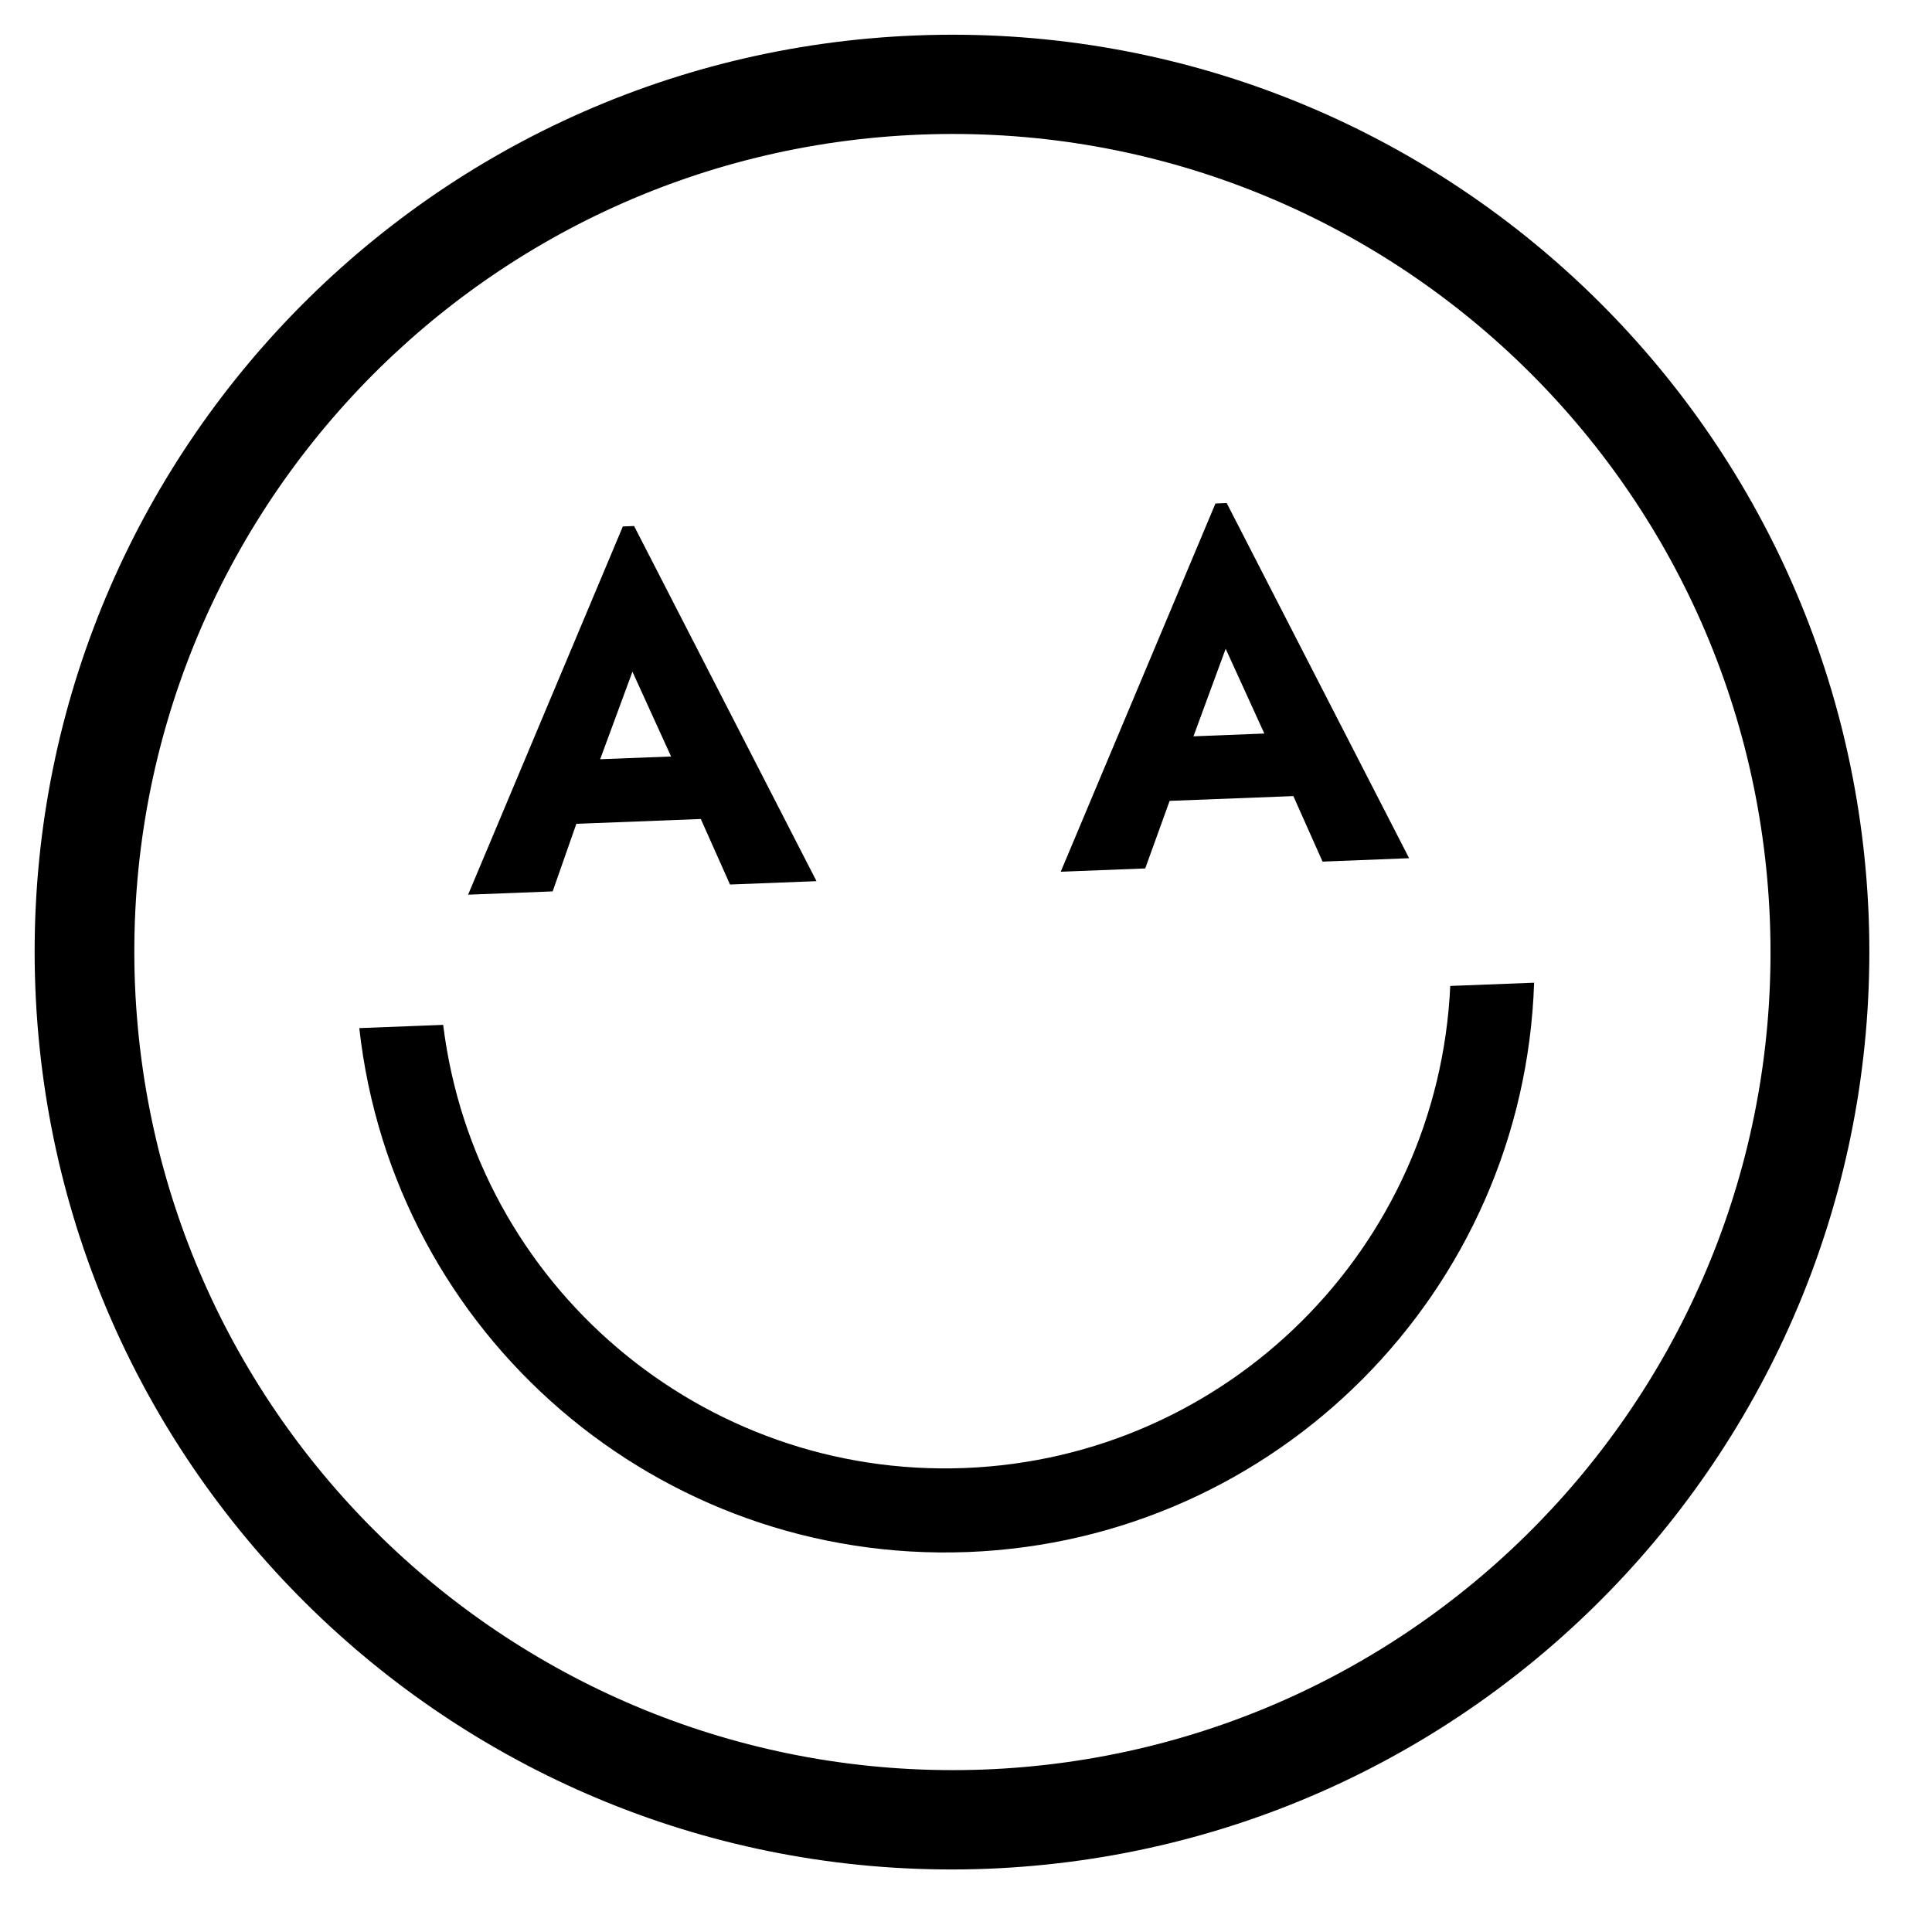
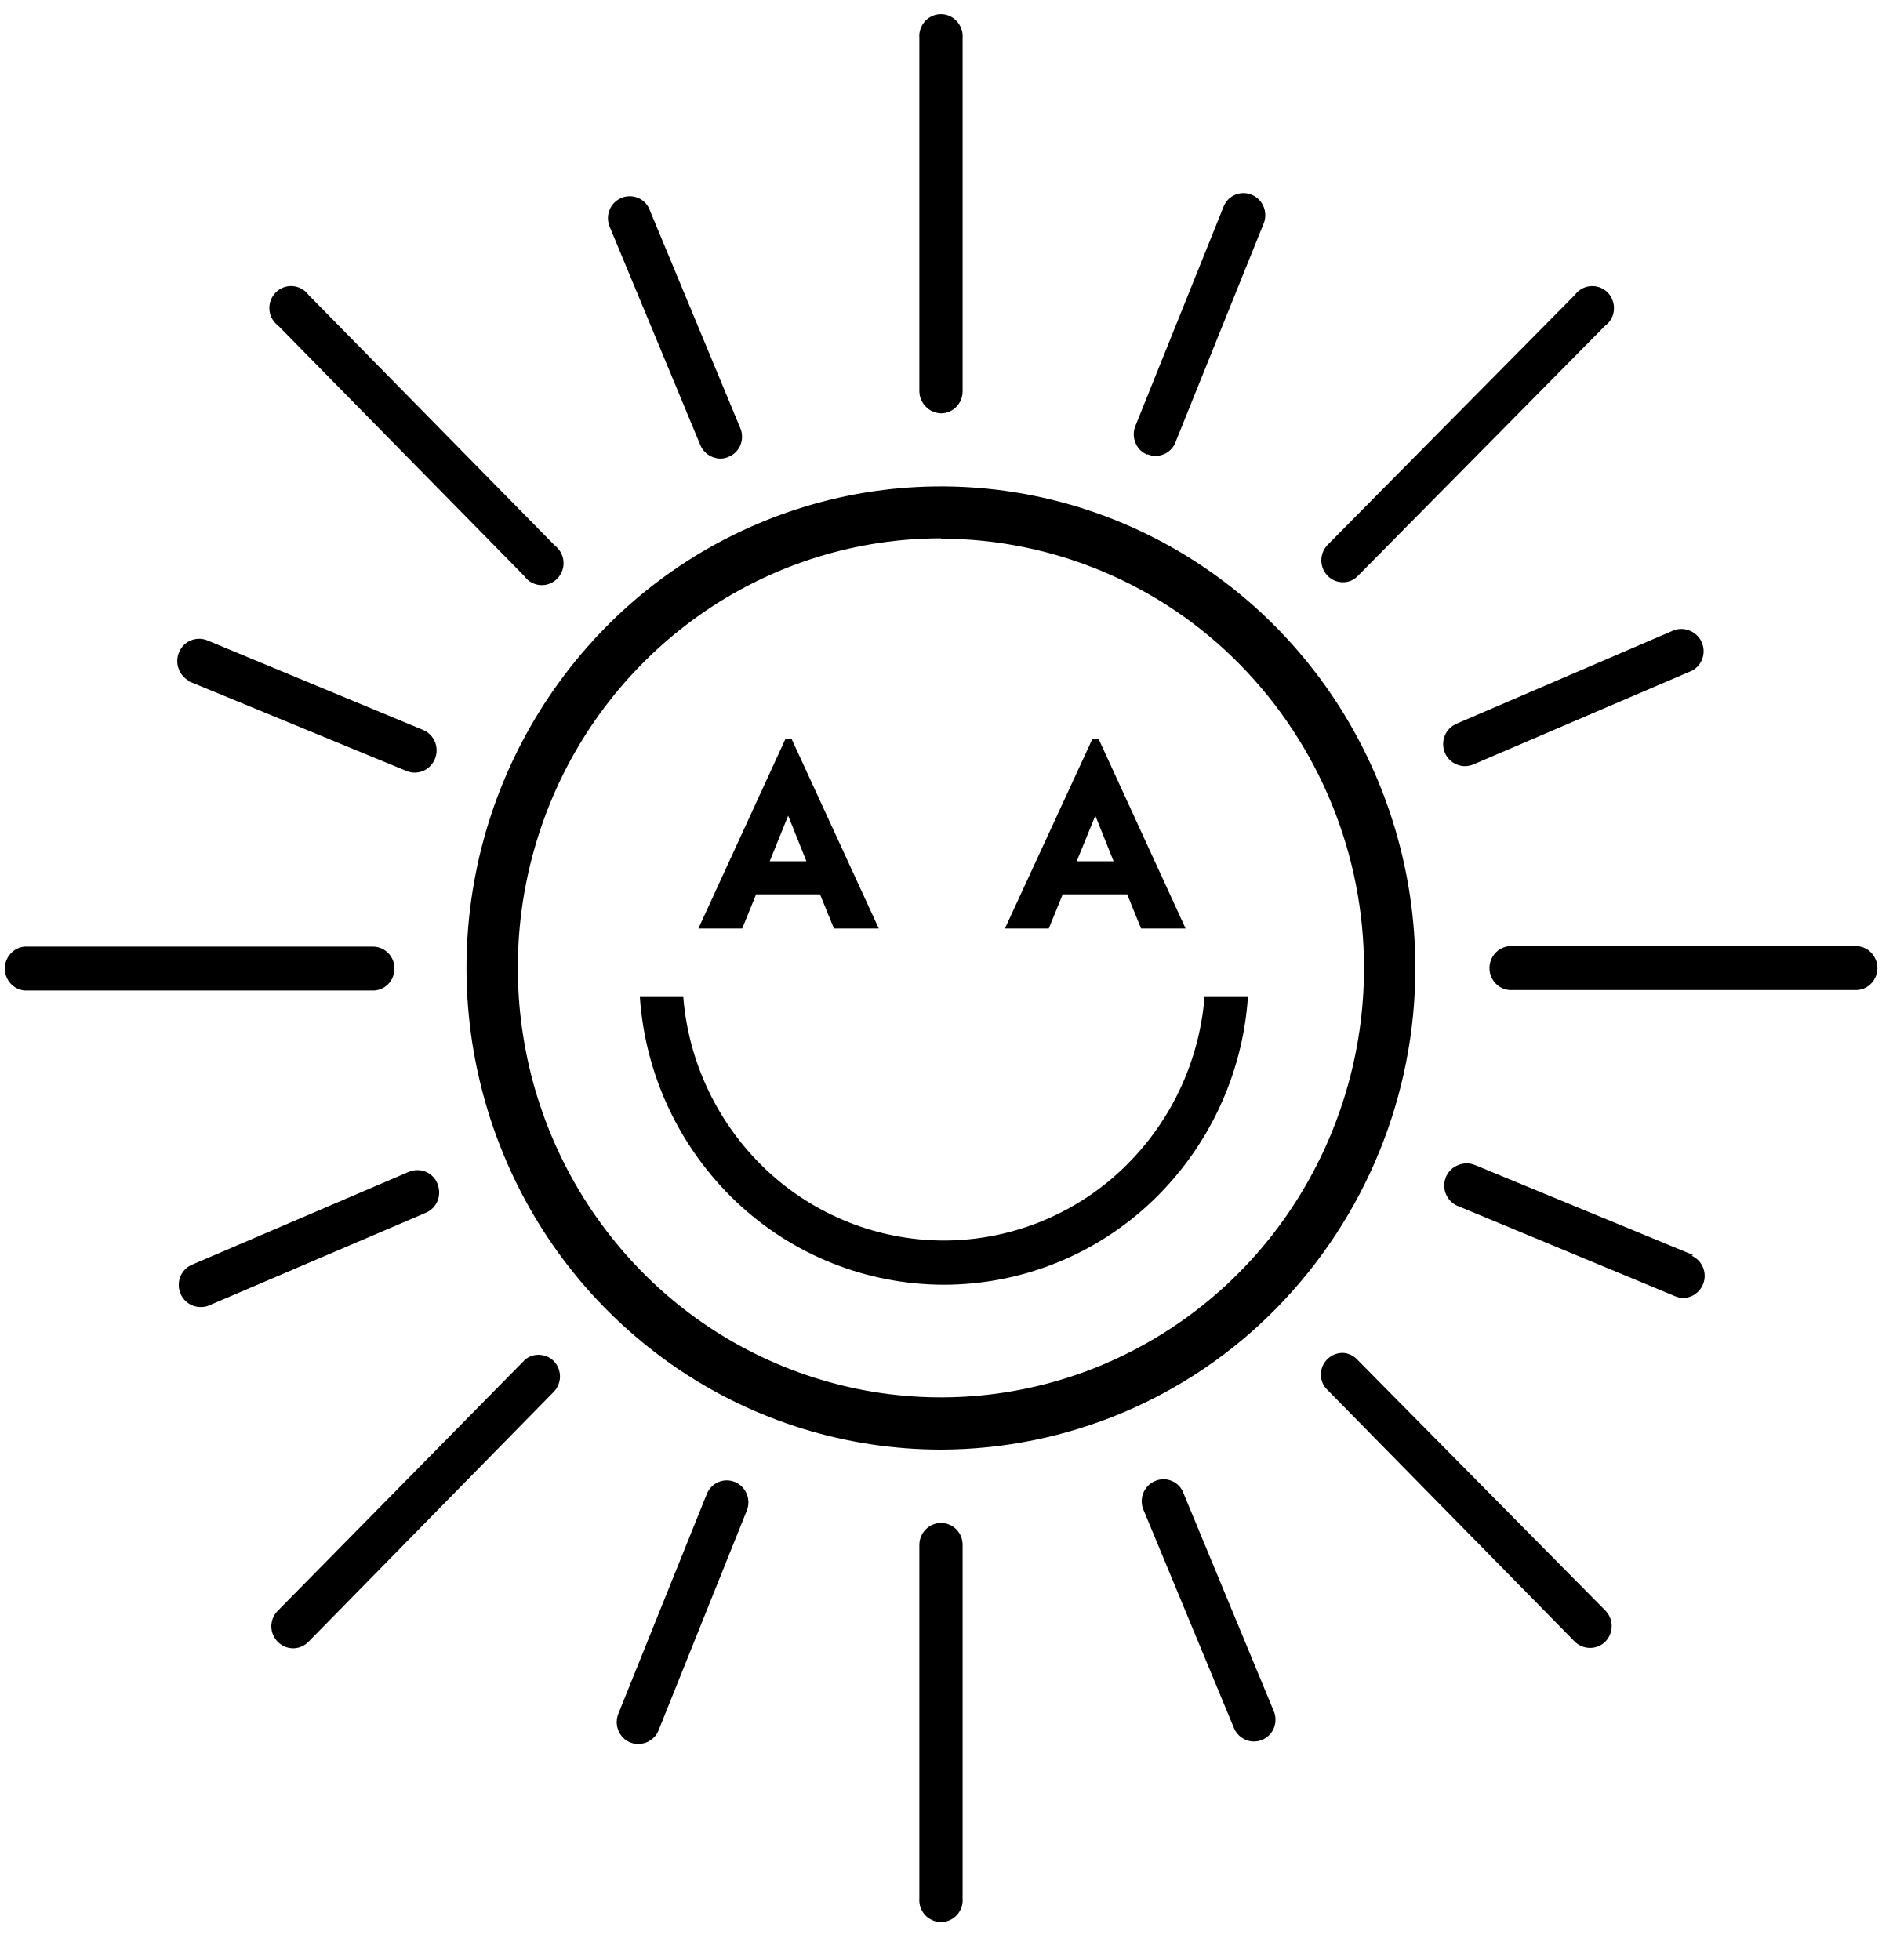
- <svg xmlns="http://www.w3.org/2000/svg" fill="none" viewBox="0 0 34 34">
-   <path fill="currentColor" d="M32.886 16.137a16.144 16.144 0 1 0-15.501 16.75 16.161 16.161 0 0 0 15.501-16.75Zm-30.511 1.18a14.397 14.397 0 1 1 14.942 13.824A14.415 14.415 0 0 1 2.375 17.317Z" />
-   <path fill="currentColor" d="m26.998 17.294-1.476.057a8.9 8.9 0 0 1-17.723.685l-1.476.057a10.372 10.372 0 0 0 20.675-.8ZM10.143 14.498l2.19-.085.514 1.153 1.522-.059-3.21-6.25-.198.008-2.723 6.48 1.488-.058.417-1.19Zm.987-2.677.68 1.492-1.248.048.568-1.54ZM20.583 14.094l2.178-.084.514 1.153 1.523-.06-3.21-6.25-.198.008-2.723 6.48 1.487-.058.43-1.19Zm.987-2.677.68 1.492-1.247.049.567-1.541Z" />
+ <svg xmlns="http://www.w3.org/2000/svg" fill="none" viewBox="0 0 48 50">
+   <path fill="currentColor" d="M24.002 36.98a11.97 11.97 0 0 1-6.724-2.07 12.247 12.247 0 0 1-4.458-5.513 12.46 12.46 0 0 1-.69-7.099 12.345 12.345 0 0 1 3.312-6.291 12.045 12.045 0 0 1 6.196-3.363 11.93 11.93 0 0 1 6.992.7c2.211.93 4.1 2.506 5.43 4.527a12.42 12.42 0 0 1 2.038 6.827 12.393 12.393 0 0 1-3.548 8.68 12.02 12.02 0 0 1-8.548 3.602Zm0-23.247c-2.135 0-4.221.641-5.997 1.845a10.922 10.922 0 0 0-3.976 4.916 11.114 11.114 0 0 0-.615 6.331 11.011 11.011 0 0 0 2.952 5.611 10.742 10.742 0 0 0 5.525 3 10.64 10.64 0 0 0 6.236-.623 10.828 10.828 0 0 0 4.843-4.035 11.077 11.077 0 0 0 1.819-6.088 11.055 11.055 0 0 0-3.165-7.738 10.72 10.72 0 0 0-7.622-3.211v-.008ZM24.002 10.545a.55.55 0 0 0 .388-.166.566.566 0 0 0 .161-.396V.97a.57.57 0 0 0-.33-.561.546.546 0 0 0-.629.134.563.563 0 0 0-.144.427v9.012c.002.145.06.284.16.387a.557.557 0 0 0 .393.175ZM24.002 38.851a.549.549 0 0 0-.392.165.566.566 0 0 0-.162.397v9.012a.57.57 0 0 0 .144.427.554.554 0 0 0 .408.181.547.547 0 0 0 .407-.181.563.563 0 0 0 .144-.427v-9.012a.562.562 0 0 0-.159-.398.546.546 0 0 0-.39-.164ZM47.376 24.136h-8.88a.55.55 0 0 0-.361.18.566.566 0 0 0 0 .76.55.55 0 0 0 .361.18h8.88a.55.55 0 0 0 .36-.18.567.567 0 0 0 0-.76.55.55 0 0 0-.36-.18ZM10.059 24.698a.55.55 0 0 0-.542-.55H.63a.55.55 0 0 0-.361.18.567.567 0 0 0 0 .76.55.55 0 0 0 .36.18h8.88a.54.54 0 0 0 .509-.344.562.562 0 0 0 .04-.215v-.011ZM34.642 34.71a.553.553 0 0 0-.382-.198.553.553 0 0 0-.412.166.55.55 0 0 0-.103.628.567.567 0 0 0 .134.174l6.277 6.39a.557.557 0 0 0 .615.125.558.558 0 0 0 .182-.126.567.567 0 0 0 0-.775l-6.311-6.385ZM13.367 14.69a.557.557 0 0 0 .401.235.545.545 0 0 0 .437-.157.563.563 0 0 0 .1-.67.561.561 0 0 0-.156-.183l-6.28-6.392a.556.556 0 0 0-.408-.225.546.546 0 0 0-.433.168.563.563 0 0 0-.083.673c.04.07.095.131.16.178l6.262 6.373ZM13.367 34.71l-6.281 6.38a.557.557 0 0 0-.122.613.562.562 0 0 0 .405.335.545.545 0 0 0 .5-.157l6.26-6.381a.566.566 0 0 0 0-.775.55.55 0 0 0-.602-.123.55.55 0 0 0-.18.123l.02-.016ZM34.253 14.853a.515.515 0 0 0 .381-.163l6.297-6.373a.558.558 0 0 0 .231-.408.57.57 0 0 0-.155-.443.552.552 0 0 0-.66-.101.556.556 0 0 0-.18.158l-6.303 6.373a.565.565 0 0 0 .08.863.54.54 0 0 0 .309.094ZM4.823 17.383l5.548 2.286a.55.55 0 0 0 .427-.005.573.573 0 0 0 .294-.742.561.561 0 0 0-.305-.303l-5.517-2.29a.554.554 0 0 0-.703.31.578.578 0 0 0 .256.732v.012ZM43.186 32.017l-5.56-2.294a.558.558 0 0 0-.439 0 .553.553 0 0 0-.313.314.57.57 0 0 0 .144.625c.056.051.121.09.192.115l5.522 2.293a.523.523 0 0 0 .547-.092.563.563 0 0 0 .134-.692.557.557 0 0 0-.27-.254l.043-.015ZM17.862 11.354a.564.564 0 0 0 .511.345.49.49 0 0 0 .21-.046.54.54 0 0 0 .302-.302.557.557 0 0 0-.004-.43l-2.328-5.607a.546.546 0 0 0-.711-.262.558.558 0 0 0-.29.29.57.57 0 0 0-.014.414l2.324 5.598ZM30.162 38.037a.546.546 0 0 0-.706-.255.557.557 0 0 0-.288.285.57.57 0 0 0-.021.408l2.324 5.606a.556.556 0 0 0 .507.345.55.55 0 0 0 .514-.35.566.566 0 0 0-.006-.428l-2.324-5.61ZM29.262 11.587a.543.543 0 0 0 .717-.302l2.26-5.607a.57.57 0 0 0-.016-.417.557.557 0 0 0-.296-.292.546.546 0 0 0-.712.283l-2.259 5.618a.567.567 0 0 0 .125.61.548.548 0 0 0 .18.118v-.011ZM18.75 37.809a.546.546 0 0 0-.724.306L15.77 43.72a.566.566 0 0 0 .122.609.55.55 0 0 0 .179.12.494.494 0 0 0 .21.038.547.547 0 0 0 .515-.344l2.251-5.607a.565.565 0 0 0-.297-.728ZM36.851 19.2a.555.555 0 0 0 .508.345.588.588 0 0 0 .217-.043l5.518-2.367a.546.546 0 0 0 .313-.302.57.57 0 0 0-.124-.623.552.552 0 0 0-.185-.121.54.54 0 0 0-.431 0l-5.522 2.375a.558.558 0 0 0-.297.306.57.57 0 0 0 .003.43ZM11.158 30.196a.547.547 0 0 0-.515-.346.547.547 0 0 0-.214.043L4.91 32.257a.556.556 0 0 0-.284.254.57.57 0 0 0 .14.707.548.548 0 0 0 .358.124.452.452 0 0 0 .214-.043l5.521-2.36a.55.55 0 0 0 .3-.304.566.566 0 0 0-.002-.432v-.007Z" />
+   <path fill="currentColor" d="M30.721 25.434a6.812 6.812 0 0 1-2.13 4.422 6.614 6.614 0 0 1-4.517 1.79 6.614 6.614 0 0 1-4.517-1.79 6.812 6.812 0 0 1-2.13-4.422H16.32a7.942 7.942 0 0 0 2.454 5.22 7.71 7.71 0 0 0 5.3 2.12 7.709 7.709 0 0 0 5.3-2.12 7.942 7.942 0 0 0 2.454-5.22H30.72ZM21.27 23.687l-.356-.872h-1.63l-.354.872h-1.118l2.225-4.847h.148l2.229 4.847h-1.145Zm-1.168-2.879-.47 1.162h.935l-.465-1.162ZM29.103 23.687l-.355-.872h-1.644l-.355.872H25.63l2.236-4.847h.149l2.224 4.847h-1.137Zm-1.167-2.879-.474 1.162h.94l-.466-1.162Z" />
</svg>
